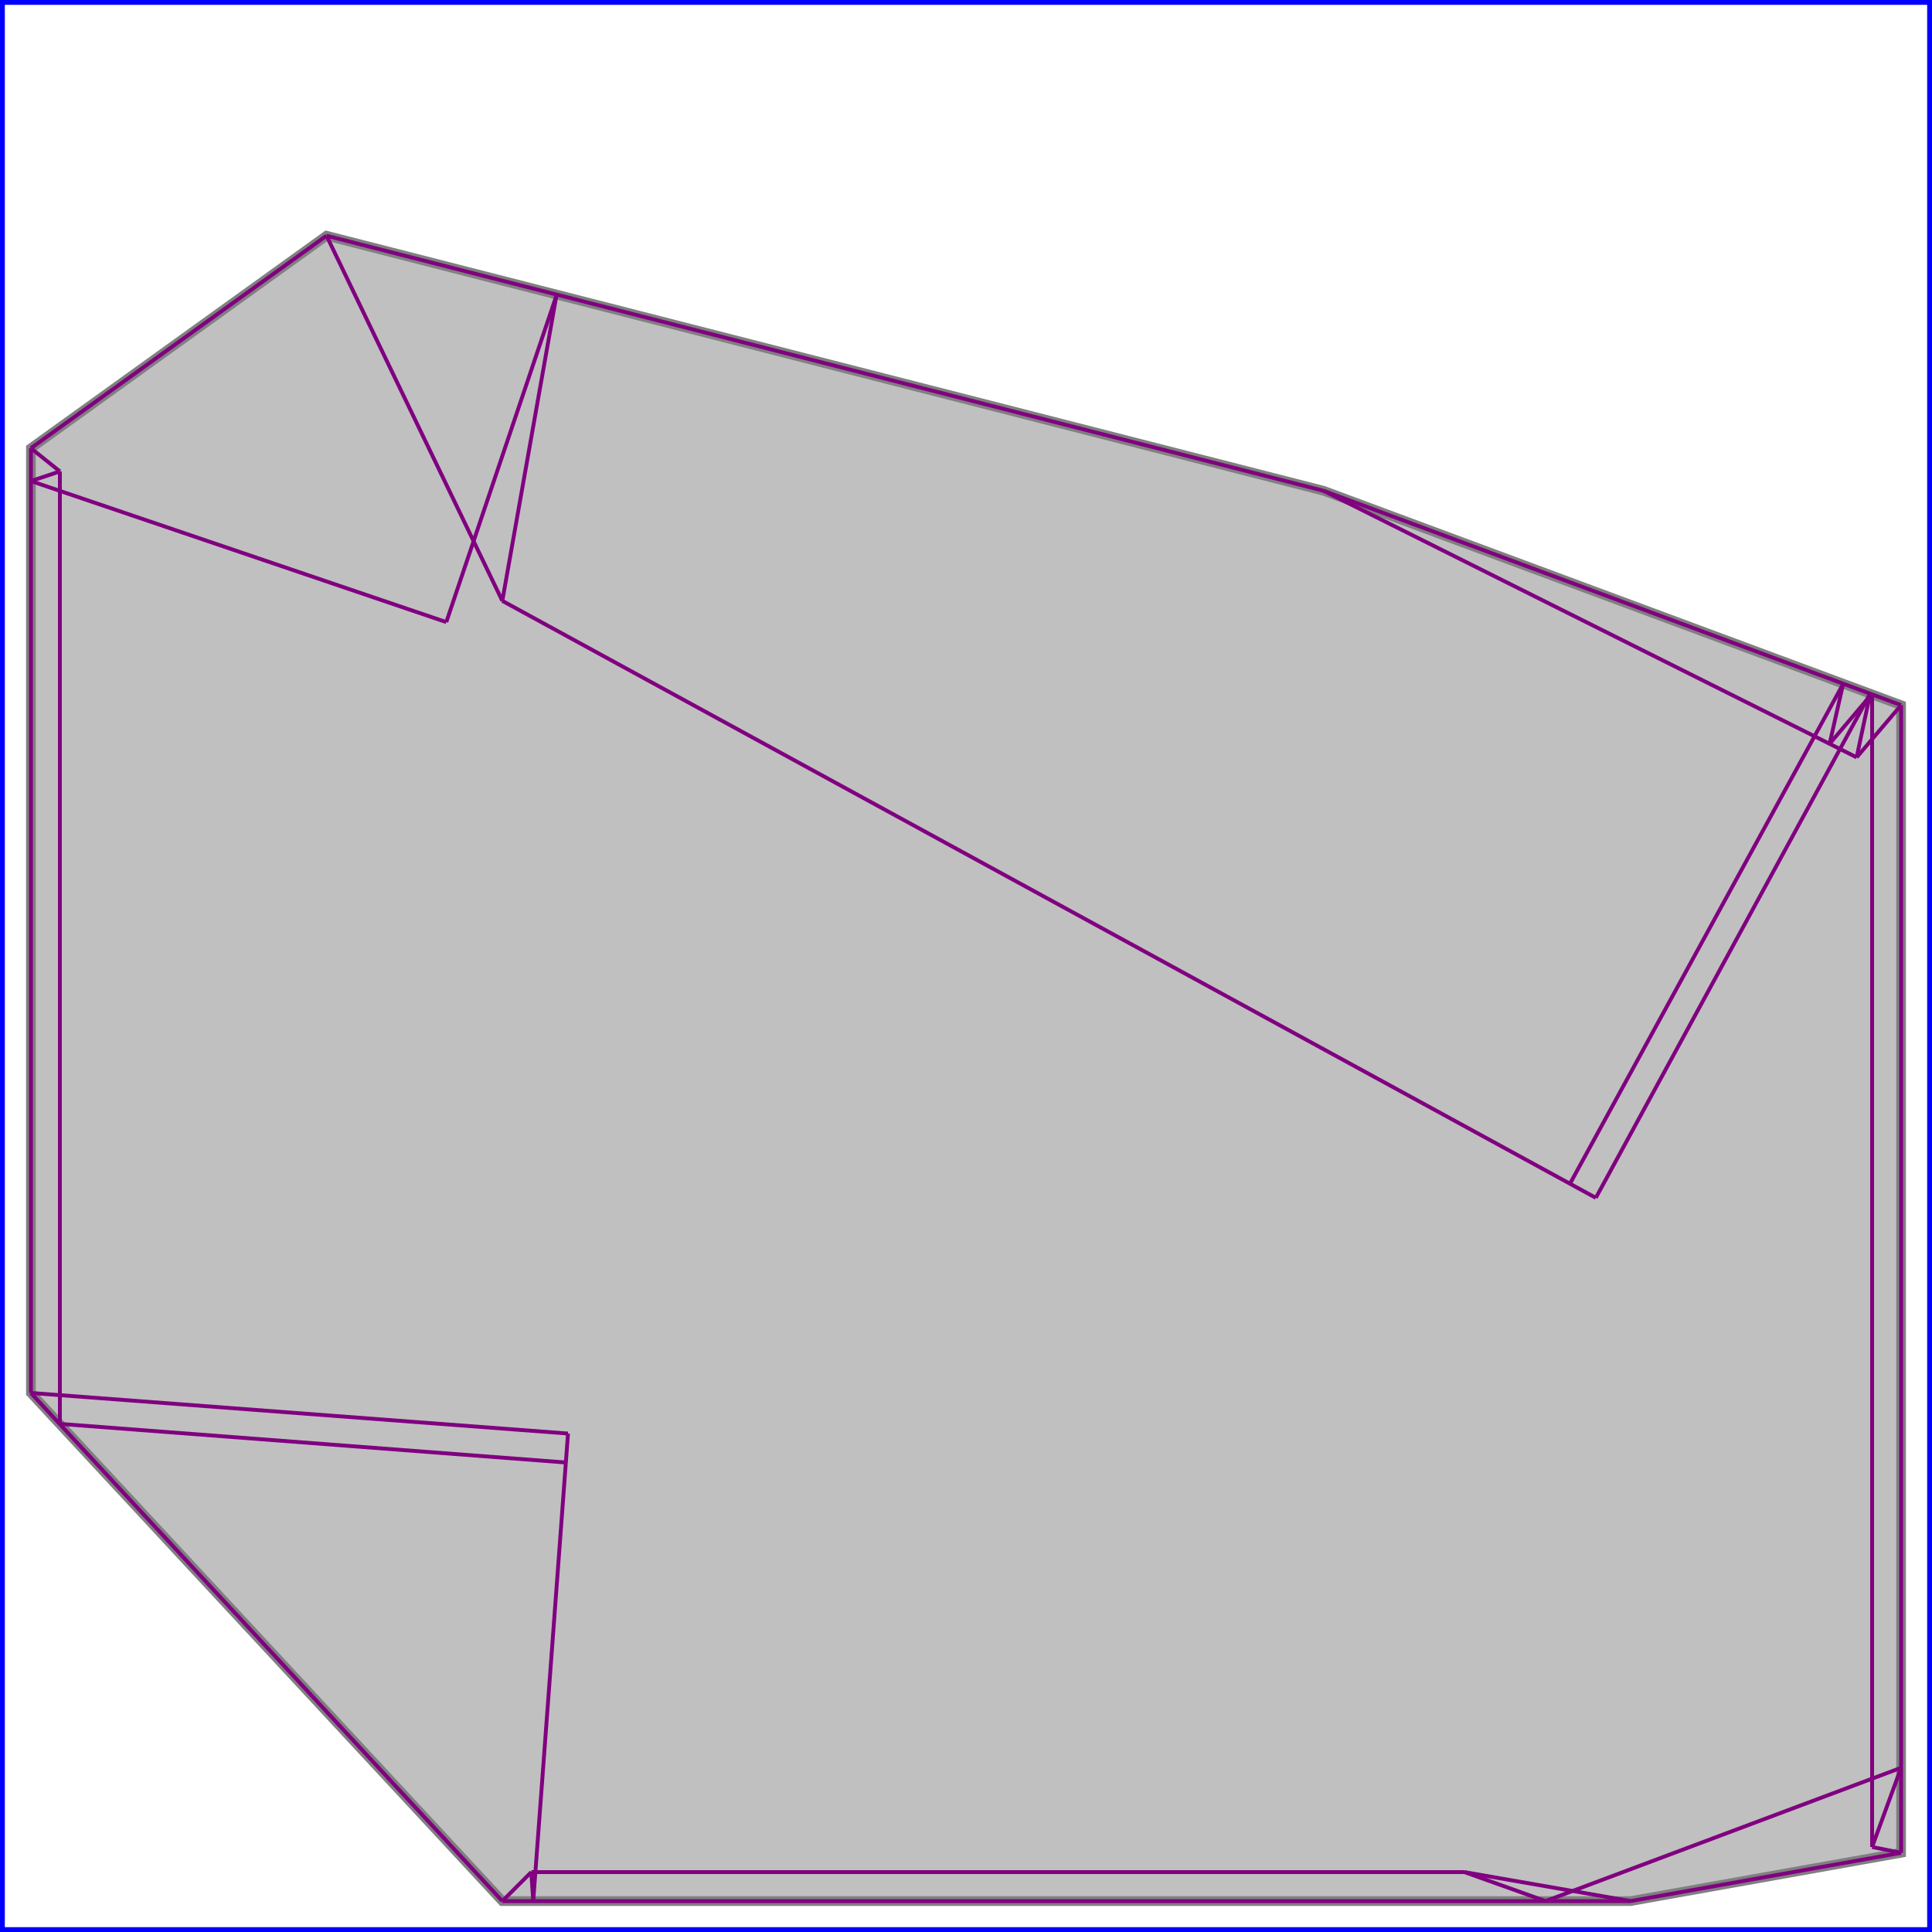
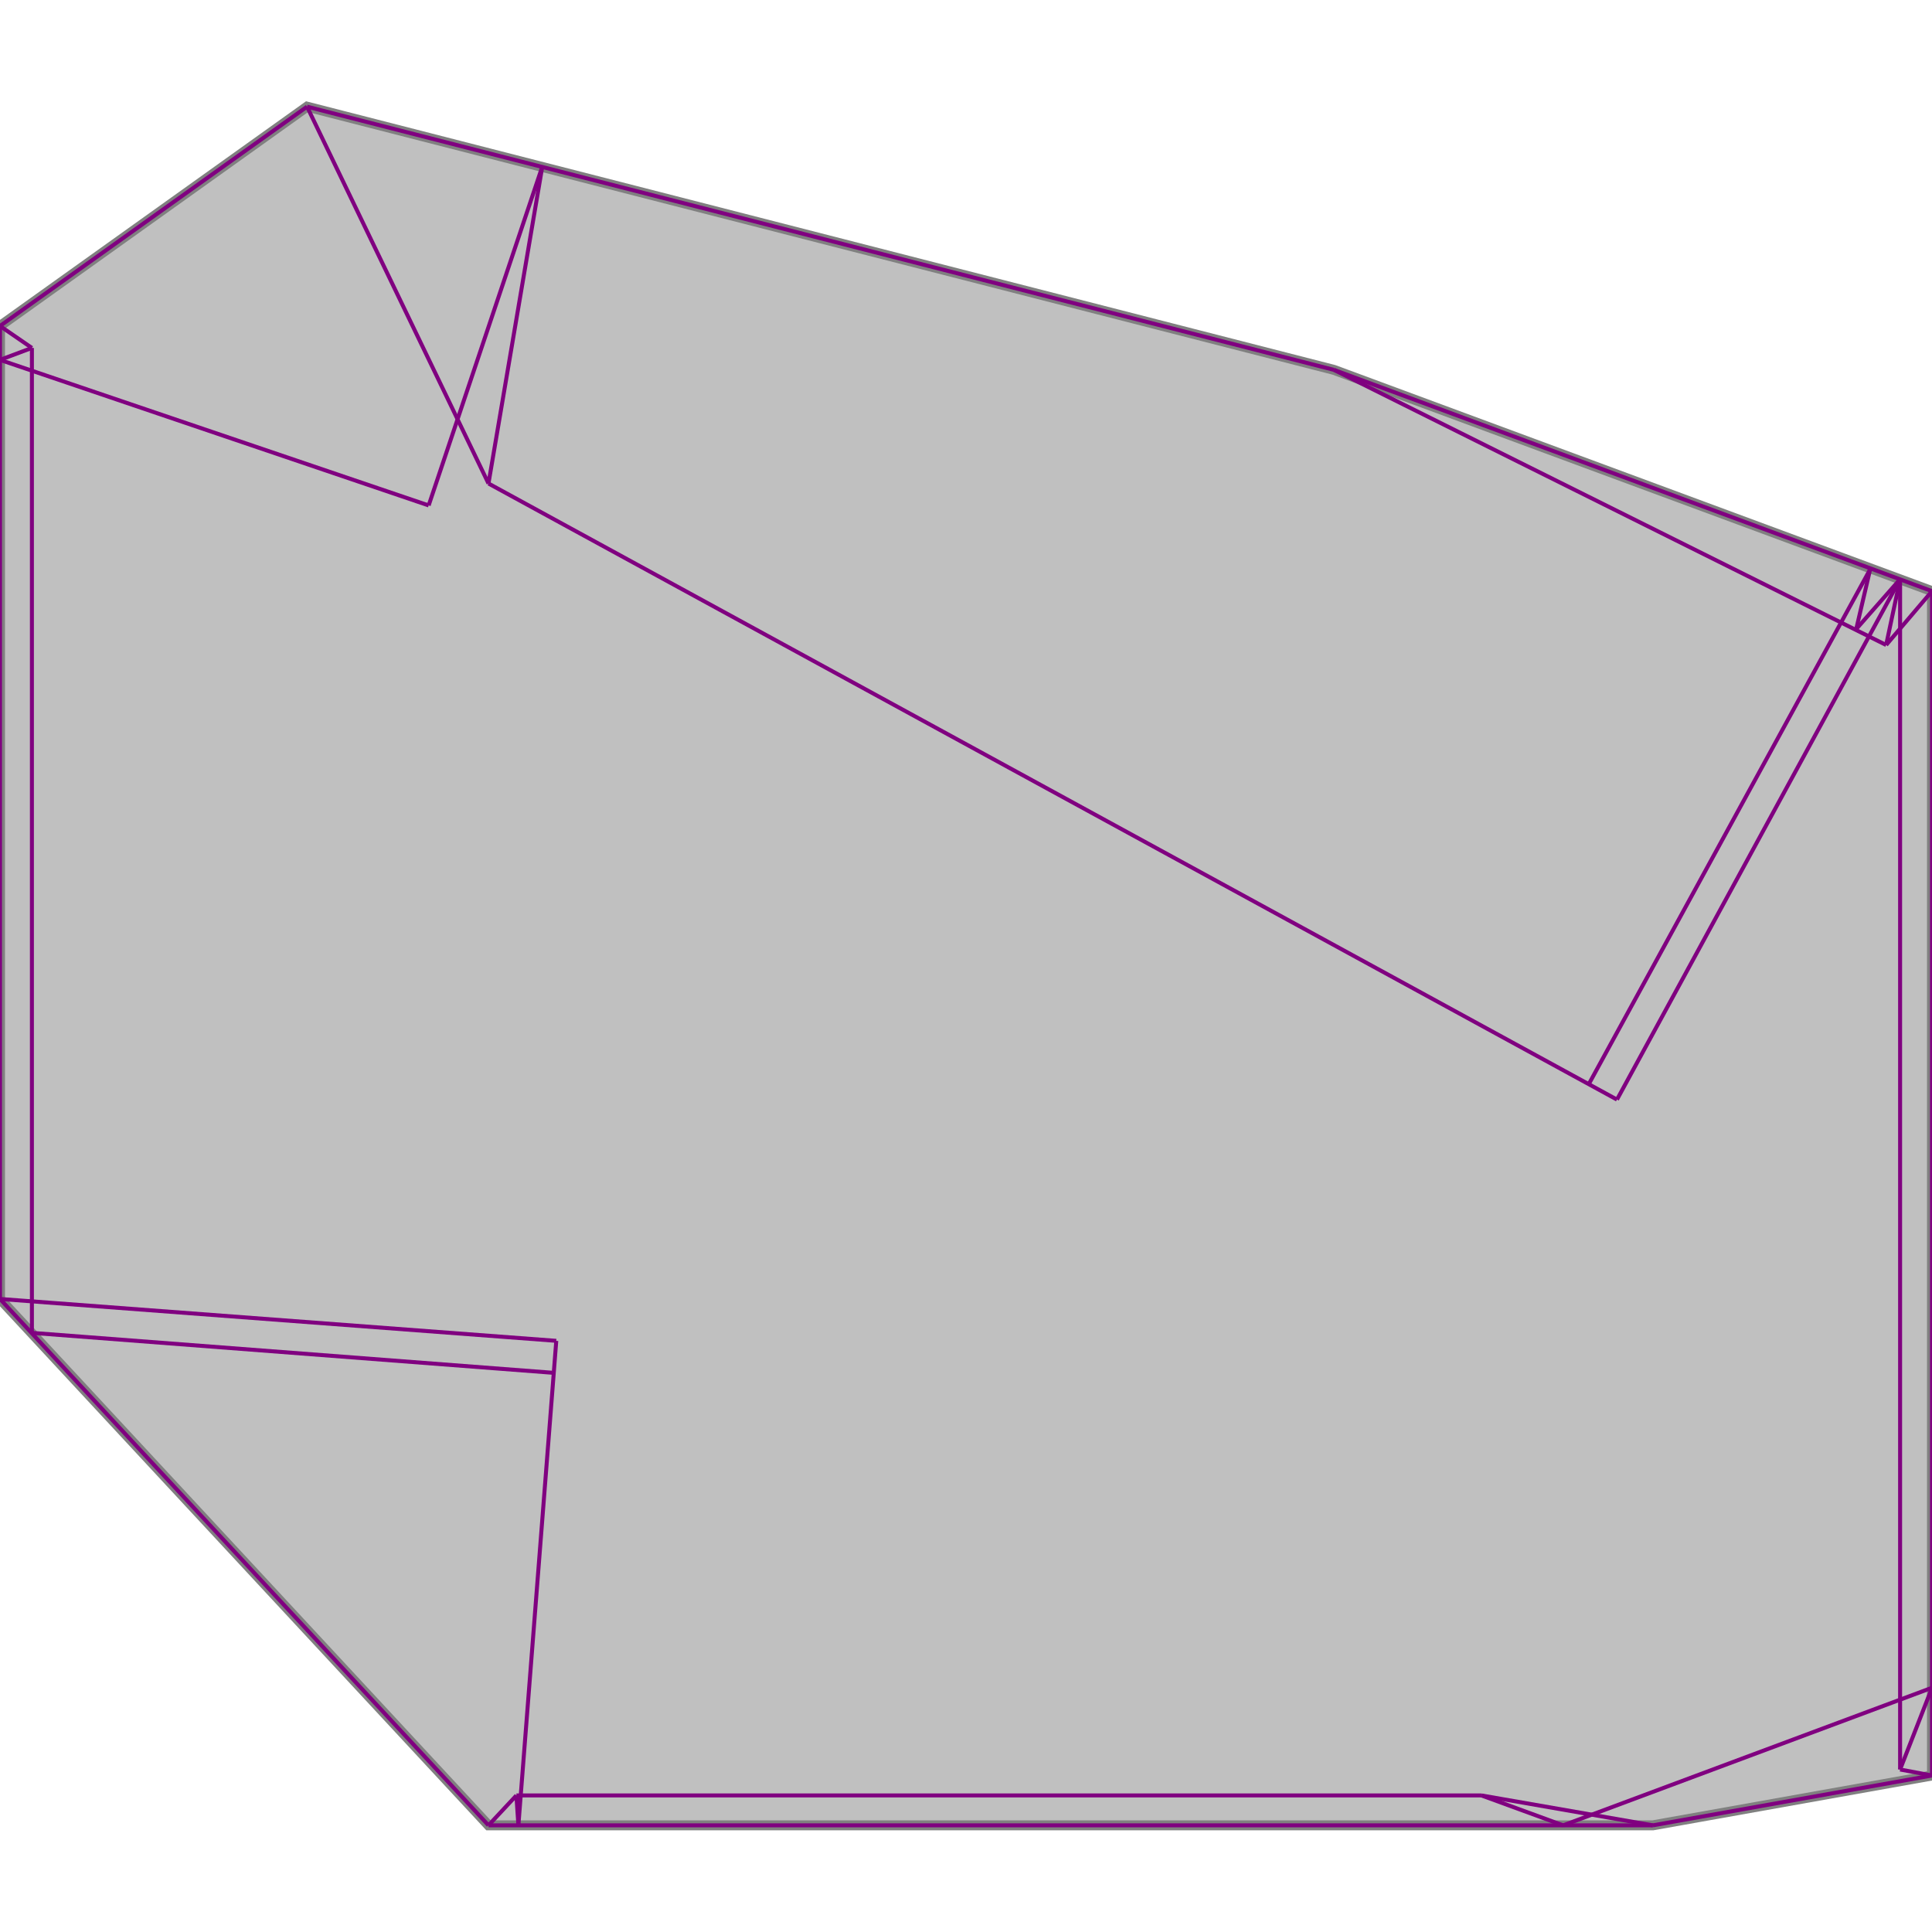
- <svg xmlns="http://www.w3.org/2000/svg" width="300px" height="300px" viewBox="0.000 0.000 1.000 1.000">
-   <rect x="0" y="0" width="1" height="1" fill="none" stroke="blue" stroke-width="0.005" />
-   <path d="M 0.169 0.122 L 0.685 0.254 L 0.984 0.365 L 0.984 0.959 L 0.844 0.984 L 0.260 0.984 L 0.016 0.721 L 0.016 0.232 Z" fill="silver" stroke="gray" stroke-width="0.005" />
-   <path d="M 0.685 0.254 L 0.961 0.392" fill="none" stroke="purple" stroke-width="0.002" />
-   <path d="M 0.169 0.122 L 0.260 0.311" fill="none" stroke="purple" stroke-width="0.002" />
-   <path d="M 0.275 0.969 L 0.276 0.984" fill="none" stroke="purple" stroke-width="0.002" />
-   <path d="M 0.685 0.254 L 0.984 0.365" fill="none" stroke="purple" stroke-width="0.002" />
-   <path d="M 0.016 0.232 L 0.016 0.721" fill="none" stroke="purple" stroke-width="0.002" />
-   <path d="M 0.031 0.244 L 0.031 0.737" fill="none" stroke="purple" stroke-width="0.002" />
-   <path d="M 0.969 0.359 L 0.969 0.956" fill="none" stroke="purple" stroke-width="0.002" />
-   <path d="M 0.984 0.365 L 0.984 0.959" fill="none" stroke="purple" stroke-width="0.002" />
-   <path d="M 0.294 0.742 L 0.276 0.984" fill="none" stroke="purple" stroke-width="0.002" />
-   <path d="M 0.288 0.153 L 0.260 0.311" fill="none" stroke="purple" stroke-width="0.002" />
-   <path d="M 0.169 0.122 L 0.685 0.254" fill="none" stroke="purple" stroke-width="0.002" />
-   <path d="M 0.288 0.153 L 0.231 0.322" fill="none" stroke="purple" stroke-width="0.002" />
-   <path d="M 0.260 0.311 L 0.826 0.620" fill="none" stroke="purple" stroke-width="0.002" />
-   <path d="M 0.016 0.232 L 0.031 0.244" fill="none" stroke="purple" stroke-width="0.002" />
-   <path d="M 0.169 0.122 L 0.016 0.232" fill="none" stroke="purple" stroke-width="0.002" />
-   <path d="M 0.954 0.354 L 0.947 0.385" fill="none" stroke="purple" stroke-width="0.002" />
-   <path d="M 0.968 0.359 L 0.961 0.392" fill="none" stroke="purple" stroke-width="0.002" />
-   <path d="M 0.016 0.249 L 0.231 0.322" fill="none" stroke="purple" stroke-width="0.002" />
-   <path d="M 0.031 0.244 L 0.016 0.249" fill="none" stroke="purple" stroke-width="0.002" />
-   <path d="M 0.016 0.721 L 0.260 0.984" fill="none" stroke="purple" stroke-width="0.002" />
-   <path d="M 0.984 0.915 L 0.969 0.956" fill="none" stroke="purple" stroke-width="0.002" />
-   <path d="M 0.984 0.915 L 0.984 0.915" fill="none" stroke="purple" stroke-width="0.002" />
-   <path d="M 0.954 0.354 L 0.813 0.612" fill="none" stroke="purple" stroke-width="0.002" />
-   <path d="M 0.968 0.359 L 0.826 0.620" fill="none" stroke="purple" stroke-width="0.002" />
-   <path d="M 0.275 0.969 L 0.260 0.984" fill="none" stroke="purple" stroke-width="0.002" />
-   <path d="M 0.758 0.969 L 0.800 0.984" fill="none" stroke="purple" stroke-width="0.002" />
-   <path d="M 0.969 0.359 L 0.947 0.385" fill="none" stroke="purple" stroke-width="0.002" />
-   <path d="M 0.984 0.365 L 0.961 0.392" fill="none" stroke="purple" stroke-width="0.002" />
-   <path d="M 0.016 0.721 L 0.294 0.742" fill="none" stroke="purple" stroke-width="0.002" />
-   <path d="M 0.031 0.737 L 0.293 0.757" fill="none" stroke="purple" stroke-width="0.002" />
-   <path d="M 0.969 0.956 L 0.984 0.959" fill="none" stroke="purple" stroke-width="0.002" />
-   <path d="M 0.758 0.969 L 0.844 0.984" fill="none" stroke="purple" stroke-width="0.002" />
-   <path d="M 0.275 0.969 L 0.758 0.969" fill="none" stroke="purple" stroke-width="0.002" />
-   <path d="M 0.260 0.984 L 0.844 0.984" fill="none" stroke="purple" stroke-width="0.002" />
-   <path d="M 0.984 0.959 L 0.844 0.984" fill="none" stroke="purple" stroke-width="0.002" />
-   <path d="M 0.984 0.915 L 0.800 0.984" fill="none" stroke="purple" stroke-width="0.002" />
+ <svg xmlns="http://www.w3.org/2000/svg" width="400px" height="400px" viewBox="0.000 0.000 0.969 0.862">
+   <path d="M0.154 0.000L0.669 0.132L0.969 0.243L0.969 0.837L0.829 0.862L0.245 0.862L0.000 0.598L0.000 0.110Z" fill="silver" stroke="gray" stroke-width="0.005" />
+   <g fill="none" stroke="purple" stroke-width="0.002">
+     <path d="M0.669 0.132L0.946 0.270" />
+     <path d="M0.154 0.000L0.245 0.189" />
+     <path d="M0.259 0.847L0.260 0.862" />
+     <path d="M0.669 0.132L0.969 0.243" />
+     <path d="M0.000 0.110L0.000 0.598" />
+     <path d="M0.016 0.121L0.016 0.615" />
+     <path d="M0.953 0.237L0.953 0.834" />
+     <path d="M0.969 0.243L0.969 0.837" />
+     <path d="M0.279 0.619L0.260 0.862" />
+     <path d="M0.272 0.030L0.245 0.189" />
+     <path d="M0.154 0.000L0.669 0.132" />
+     <path d="M0.272 0.030L0.215 0.200" />
+     <path d="M0.245 0.189L0.811 0.498" />
+     <path d="M0.000 0.110L0.016 0.121" />
+     <path d="M0.154 0.000L0.000 0.110" />
+     <path d="M0.938 0.232L0.931 0.262" />
+     <path d="M0.953 0.237L0.946 0.270" />
+     <path d="M0.000 0.127L0.215 0.200" />
+     <path d="M0.016 0.121L0.000 0.127" />
+     <path d="M0.000 0.598L0.245 0.862" />
+     <path d="M0.969 0.793L0.953 0.834" />
+     <path d="M0.969 0.793L0.969 0.793" />
+     <path d="M0.938 0.232L0.797 0.490" />
+     <path d="M0.953 0.237L0.811 0.498" />
+     <path d="M0.259 0.847L0.245 0.862" />
+     <path d="M0.743 0.847L0.784 0.862" />
+     <path d="M0.953 0.237L0.931 0.262" />
+     <path d="M0.969 0.243L0.946 0.270" />
+     <path d="M0.000 0.598L0.279 0.619" />
+     <path d="M0.016 0.615L0.277 0.635" />
+     <path d="M0.953 0.834L0.969 0.837" />
+     <path d="M0.743 0.847L0.829 0.862" />
+     <path d="M0.259 0.847L0.743 0.847" />
+     <path d="M0.245 0.862L0.829 0.862" />
+     <path d="M0.969 0.837L0.829 0.862" />
+     <path d="M0.969 0.793L0.784 0.862" />
+   </g>
</svg>
